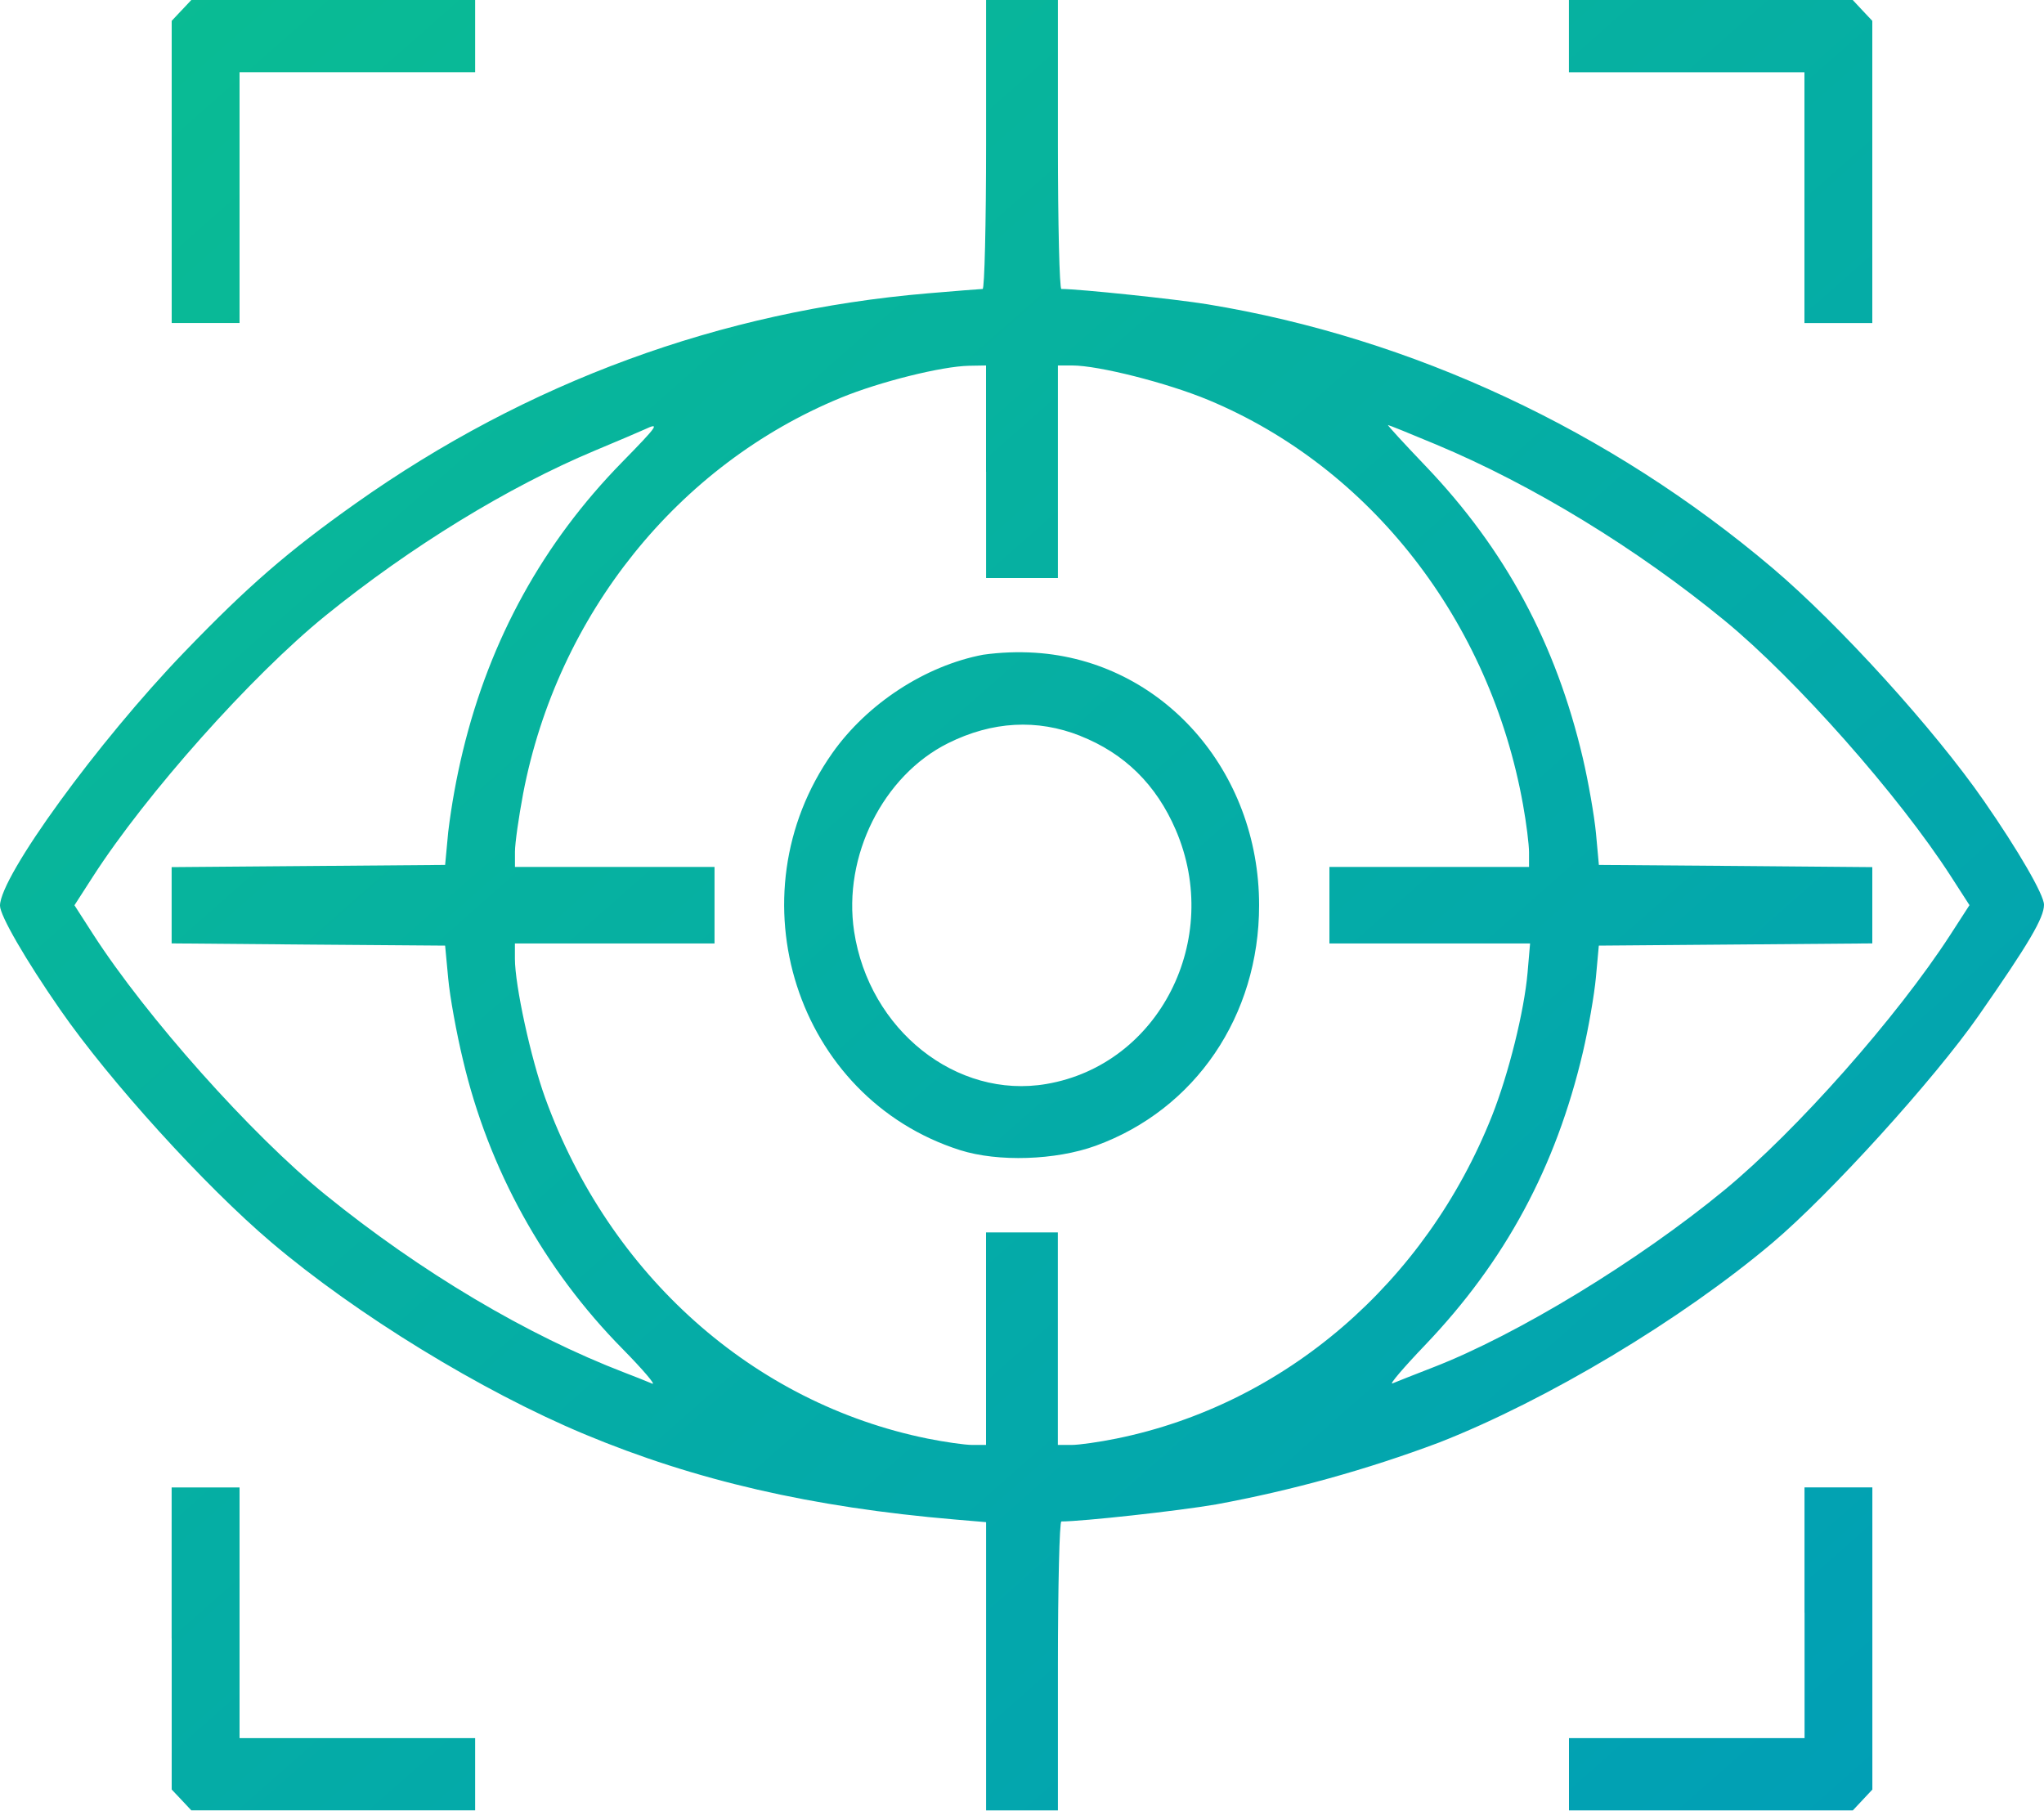
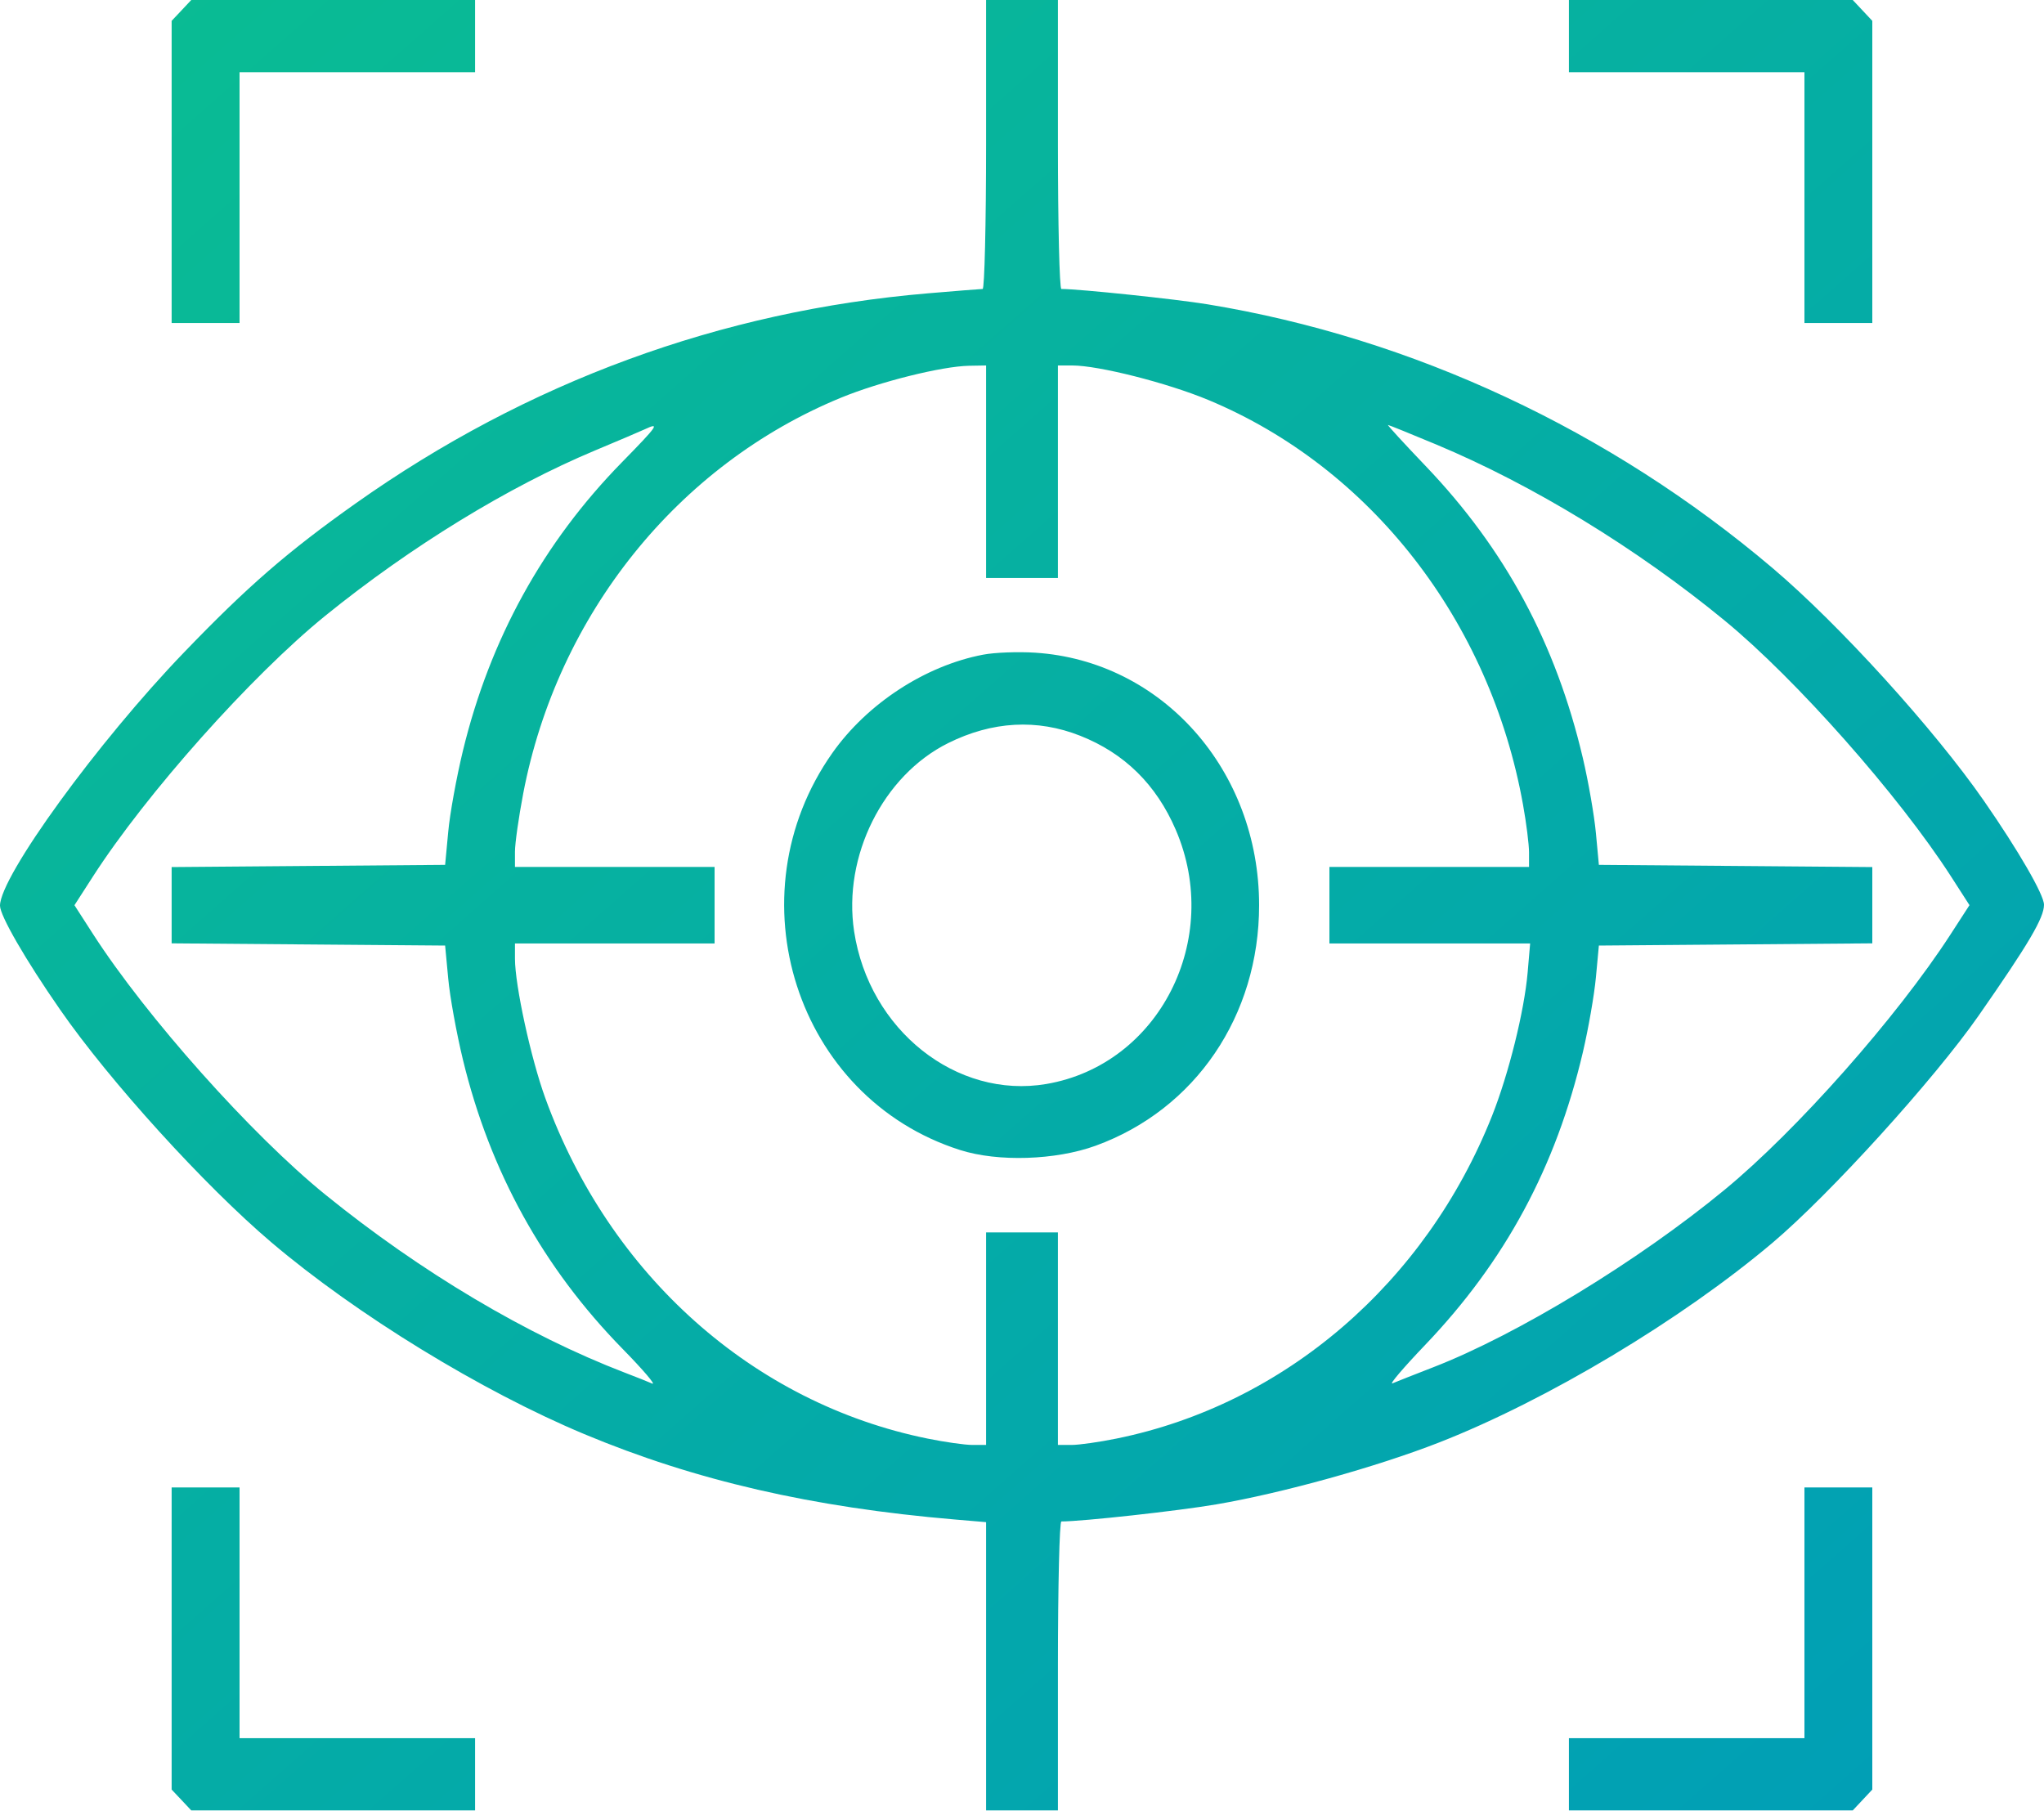
- <svg xmlns="http://www.w3.org/2000/svg" width="35" height="31" fill="none">
-   <path fill-rule="evenodd" clip-rule="evenodd" d="M3.107.179L2.94.357v5.174h1.162V1.237h4.034V0h-4.86l-.168.179zm13.778 2.295c0 1.361-.027 2.474-.059 2.474s-.455.034-.94.075c-3.544.3-6.86 1.518-9.796 3.597-1.16.821-1.85 1.42-2.936 2.548C1.677 12.7 0 15.008 0 15.508c0 .17.44.93 1.03 1.78.85 1.226 2.474 3.015 3.618 3.986 1.457 1.236 3.595 2.546 5.356 3.282 1.901.795 3.9 1.255 6.351 1.463l.53.045V31h1.23v-2.474c0-1.361.027-2.474.059-2.474.361 0 2.002-.18 2.65-.292a22.454 22.454 0 003.82-1.06c1.851-.726 4.148-2.102 5.708-3.42.985-.833 2.766-2.796 3.528-3.888.86-1.234 1.12-1.676 1.12-1.9 0-.17-.44-.93-1.03-1.78-.85-1.226-2.476-3.017-3.618-3.985-2.785-2.36-6.17-3.94-9.673-4.516-.54-.089-2.2-.263-2.505-.263-.032 0-.059-1.113-.059-2.474V0h-1.23v2.474zM26.865.62v.618h4.033v4.294h1.162V.357L31.893.18 31.725 0h-4.86v.619zm-9.98 7.458v1.82h1.23v-3.64h.246c.45 0 1.626.298 2.328.59 2.782 1.158 4.827 3.787 5.39 6.93.057.314.103.682.103.819v.248h-3.418v1.31H26.2l-.043.5c-.058.662-.324 1.73-.608 2.449-1.137 2.866-3.556 4.945-6.433 5.529-.294.06-.64.109-.768.109h-.234v-3.639h-1.23v3.639h-.234c-.128 0-.474-.05-.768-.109-2.985-.606-5.445-2.798-6.546-5.831-.247-.68-.519-1.931-.519-2.386v-.261h3.418v-1.31H8.818v-.261c0-.144.064-.592.14-.996.587-3.062 2.649-5.63 5.442-6.778.667-.274 1.727-.538 2.194-.547l.29-.005v1.82zm-6.234-.163c-1.35 1.379-2.261 3.03-2.724 4.94a12.22 12.22 0 00-.252 1.39l-.053.565-2.341.019-2.342.019v1.306l2.342.02 2.341.018.053.564c.028.31.142.936.252 1.391a10.454 10.454 0 002.735 4.952c.35.356.577.623.506.593a18.4 18.4 0 00-.47-.187c-1.675-.643-3.494-1.724-5.127-3.048-1.264-1.024-3.065-3.044-3.98-4.465l-.316-.491.316-.491c.915-1.42 2.716-3.44 3.98-4.466 1.465-1.186 3.13-2.207 4.614-2.828.395-.165.78-.329.855-.364.268-.126.227-.066-.389.563zm13.944-.302c1.652.691 3.434 1.78 4.936 3.013 1.22 1.002 2.985 2.997 3.877 4.383l.316.49-.327.506c-.916 1.414-2.629 3.35-3.866 4.37-1.478 1.218-3.551 2.48-4.99 3.038-.32.124-.633.248-.697.275-.064.027.187-.268.558-.656 1.372-1.436 2.24-3.046 2.702-5.014.095-.404.195-.98.223-1.28l.05-.546 2.342-.019 2.341-.019v-1.306l-2.34-.02-2.342-.018-.05-.546c-.029-.3-.13-.877-.224-1.28-.46-1.964-1.33-3.579-2.696-5.007-.368-.385-.656-.699-.641-.699.015 0 .387.15.828.335zm-7.761 3.598c-.99.188-1.984.837-2.581 1.683-1.73 2.454-.619 5.907 2.187 6.8.65.206 1.637.174 2.322-.075 1.707-.621 2.798-2.226 2.798-4.118 0-2.31-1.661-4.184-3.835-4.324a4.409 4.409 0 00-.891.034zm1.664 1.39c.758.3 1.302.835 1.635 1.61.807 1.874-.285 4.02-2.214 4.35-1.54.265-3.038-.924-3.294-2.614-.194-1.286.495-2.666 1.609-3.221.755-.376 1.524-.419 2.264-.126zM2.94 28.055v2.587l.168.178.168.179h4.86v-1.237H4.102V25.47H2.939v2.586zm27.96-.44v2.147h-4.034V31h4.86l.168-.179.167-.178v-5.174h-1.162v2.147z" fill="url(#paint0_linear_1710_4055)" />
+ <svg xmlns="http://www.w3.org/2000/svg" width="35" height="31" viewBox="0 0 35 31" fill="none">
+   <path fill-rule="evenodd" clip-rule="evenodd" d="M3.107 0.179L2.939 0.357V2.944V5.531H3.521H4.102V3.384V1.237H6.118H8.135V0.619V0H5.705H3.275L3.107 0.179ZM16.885 2.474C16.885 3.835 16.858 4.948 16.826 4.948C16.794 4.948 16.371 4.982 15.886 5.023C12.342 5.323 9.026 6.541 6.09 8.62C4.93 9.441 4.239 10.04 3.154 11.168C1.677 12.7 0 15.009 0 15.508C0 15.679 0.439 16.439 1.029 17.288C1.879 18.514 3.504 20.303 4.648 21.274C6.105 22.51 8.243 23.82 10.004 24.556C11.905 25.351 13.904 25.811 16.355 26.019L16.885 26.064V28.532V31H17.5H18.115V28.526C18.115 27.165 18.142 26.052 18.174 26.052C18.535 26.052 20.176 25.871 20.825 25.76C21.962 25.566 23.578 25.116 24.644 24.699C26.495 23.974 28.792 22.598 30.352 21.28C31.337 20.447 33.118 18.484 33.88 17.392C34.74 16.158 35 15.716 35 15.492C35 15.321 34.56 14.561 33.971 13.712C33.12 12.486 31.494 10.695 30.352 9.727C27.567 7.366 24.183 5.786 20.679 5.211C20.14 5.122 18.479 4.948 18.174 4.948C18.142 4.948 18.115 3.835 18.115 2.474V0H17.5H16.885V2.474ZM26.865 0.619V1.237H28.882H30.898V3.384V5.531H31.48H32.06V2.944V0.357L31.893 0.179L31.725 0H29.295H26.865V0.619ZM16.885 8.077V9.897H17.5H18.115V8.077V6.258H18.361C18.812 6.258 19.987 6.556 20.689 6.848C23.471 8.006 25.516 10.635 26.079 13.778C26.136 14.092 26.182 14.46 26.182 14.597V14.845H24.473H22.764V15.5V16.155H24.483H26.201L26.158 16.655C26.1 17.317 25.834 18.386 25.55 19.104C24.413 21.97 21.994 24.049 19.117 24.633C18.823 24.693 18.477 24.742 18.349 24.742H18.115V22.922V21.103H17.5H16.885V22.922V24.742H16.651C16.523 24.742 16.177 24.693 15.883 24.633C12.898 24.027 10.438 21.835 9.337 18.802C9.09 18.122 8.818 16.871 8.818 16.416V16.155H10.527H12.236V15.5V14.845H10.527H8.818V14.584C8.818 14.44 8.882 13.992 8.959 13.588C9.545 10.526 11.607 7.958 14.4 6.81C15.067 6.536 16.127 6.272 16.594 6.263L16.885 6.258V8.077ZM10.651 7.914C9.3 9.293 8.39 10.945 7.927 12.854C7.817 13.309 7.703 13.934 7.675 14.245L7.622 14.809L5.281 14.828L2.939 14.847V15.5V16.153L5.281 16.172L7.622 16.191L7.675 16.755C7.703 17.066 7.817 17.691 7.927 18.146C8.391 20.061 9.3 21.707 10.662 23.098C11.011 23.454 11.239 23.721 11.168 23.691C11.098 23.66 10.886 23.576 10.698 23.504C9.023 22.861 7.204 21.78 5.571 20.456C4.307 19.432 2.506 17.412 1.591 15.991L1.275 15.5L1.591 15.009C2.506 13.588 4.307 11.568 5.571 10.543C7.036 9.357 8.701 8.336 10.185 7.715C10.58 7.55 10.965 7.386 11.04 7.351C11.308 7.225 11.267 7.285 10.651 7.914ZM24.595 7.612C26.247 8.303 28.029 9.391 29.531 10.625C30.751 11.627 32.516 13.622 33.408 15.008L33.724 15.499L33.397 16.004C32.481 17.418 30.768 19.354 29.531 20.373C28.053 21.592 25.98 22.854 24.541 23.412C24.221 23.536 23.908 23.66 23.844 23.687C23.78 23.714 24.031 23.419 24.402 23.031C25.774 21.595 26.642 19.985 27.104 18.017C27.199 17.613 27.299 17.037 27.327 16.737L27.378 16.191L29.719 16.172L32.06 16.153V15.5V14.847L29.719 14.828L27.378 14.809L27.327 14.263C27.299 13.963 27.199 13.386 27.104 12.982C26.643 11.019 25.774 9.404 24.408 7.976C24.04 7.591 23.752 7.277 23.767 7.277C23.782 7.277 24.154 7.428 24.595 7.612ZM16.834 11.21C15.845 11.398 14.85 12.047 14.253 12.893C12.523 15.347 13.634 18.8 16.44 19.692C17.09 19.899 18.077 19.867 18.762 19.618C20.469 18.997 21.56 17.392 21.56 15.5C21.56 13.189 19.899 11.316 17.725 11.176C17.432 11.157 17.031 11.172 16.834 11.21ZM18.498 12.599C19.256 12.899 19.8 13.435 20.133 14.209C20.94 16.084 19.848 18.23 17.919 18.561C16.378 18.825 14.881 17.636 14.625 15.946C14.431 14.66 15.12 13.28 16.234 12.725C16.989 12.349 17.759 12.306 18.498 12.599ZM2.939 28.056V30.643L3.107 30.821L3.275 31H5.705H8.135V30.381V29.763H6.118H4.102V27.616V25.47H3.521H2.939V28.056ZM30.898 27.616V29.763H28.882H26.865V30.381V31H29.295H31.725L31.893 30.821L32.06 30.643V28.056V25.47H31.48H30.898V27.616Z" fill="url(#paint0_linear_1710_4055)" />
  <defs>
    <linearGradient id="paint0_linear_1710_4055" x1="0" y1="0" x2="31.37" y2="35.591" gradientUnits="userSpaceOnUse">
      <stop stop-color="#0ABD92" />
      <stop offset="1" stop-color="#009DB8" />
    </linearGradient>
  </defs>
</svg>
